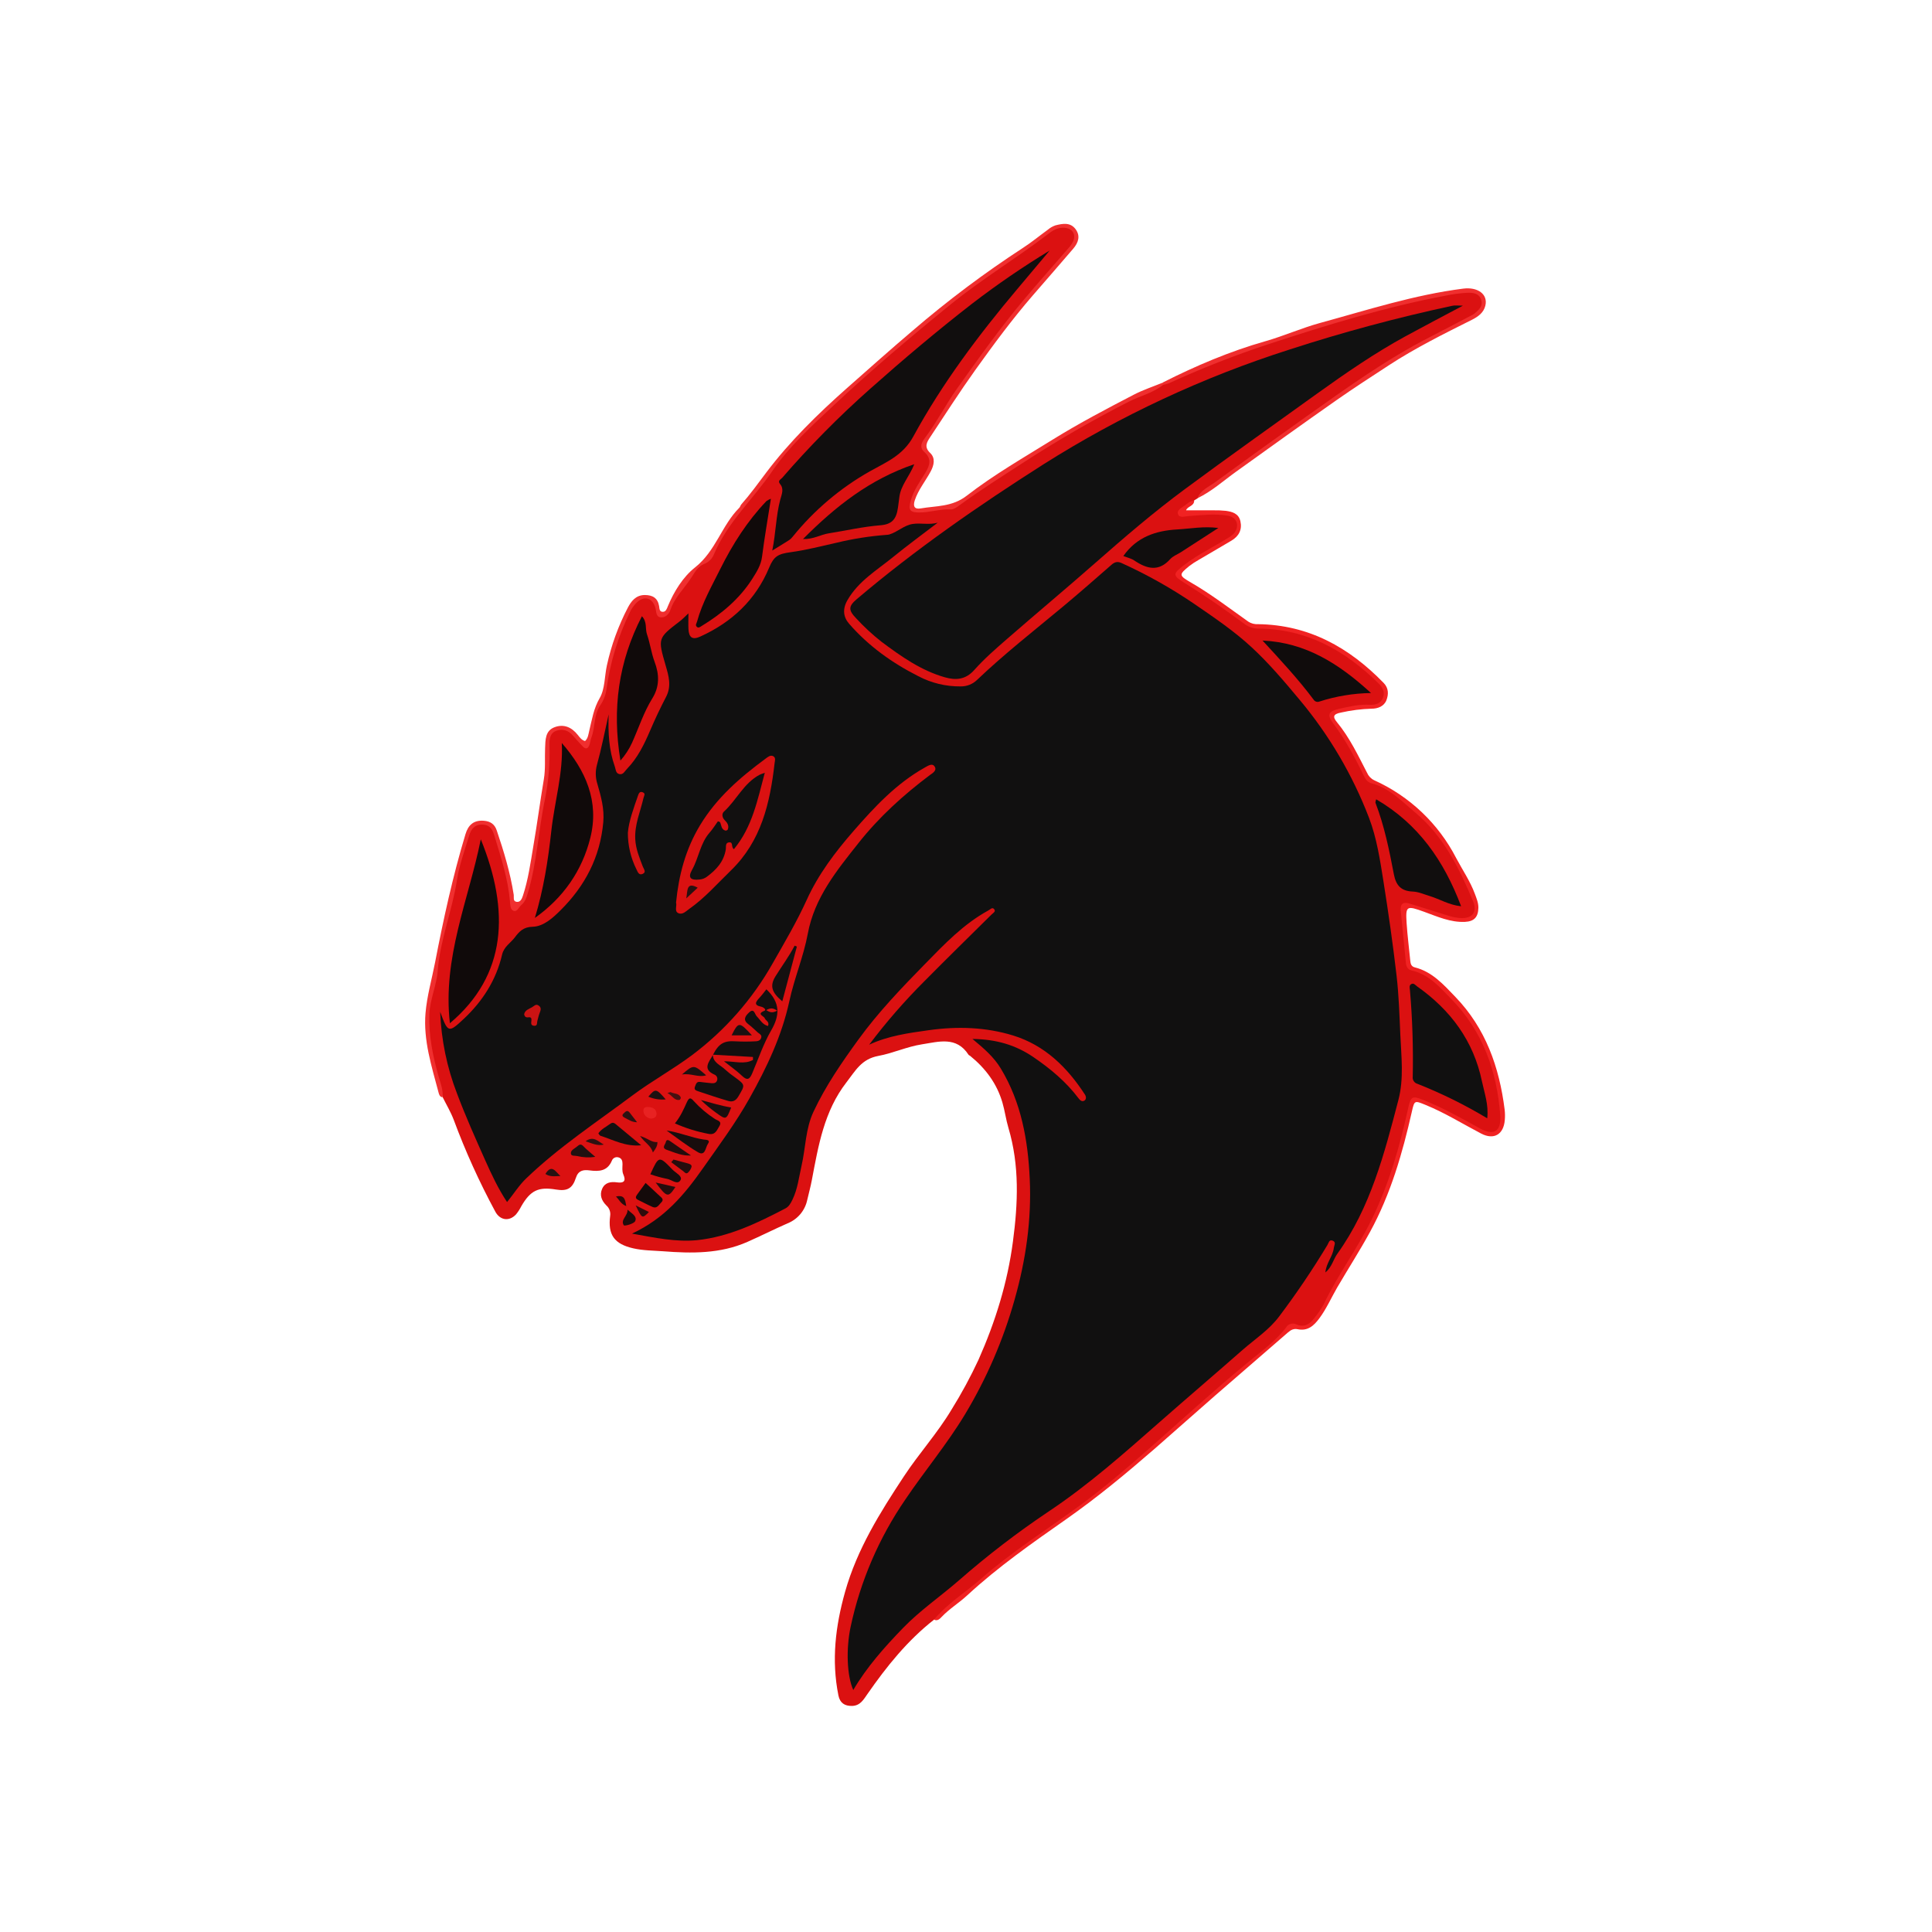
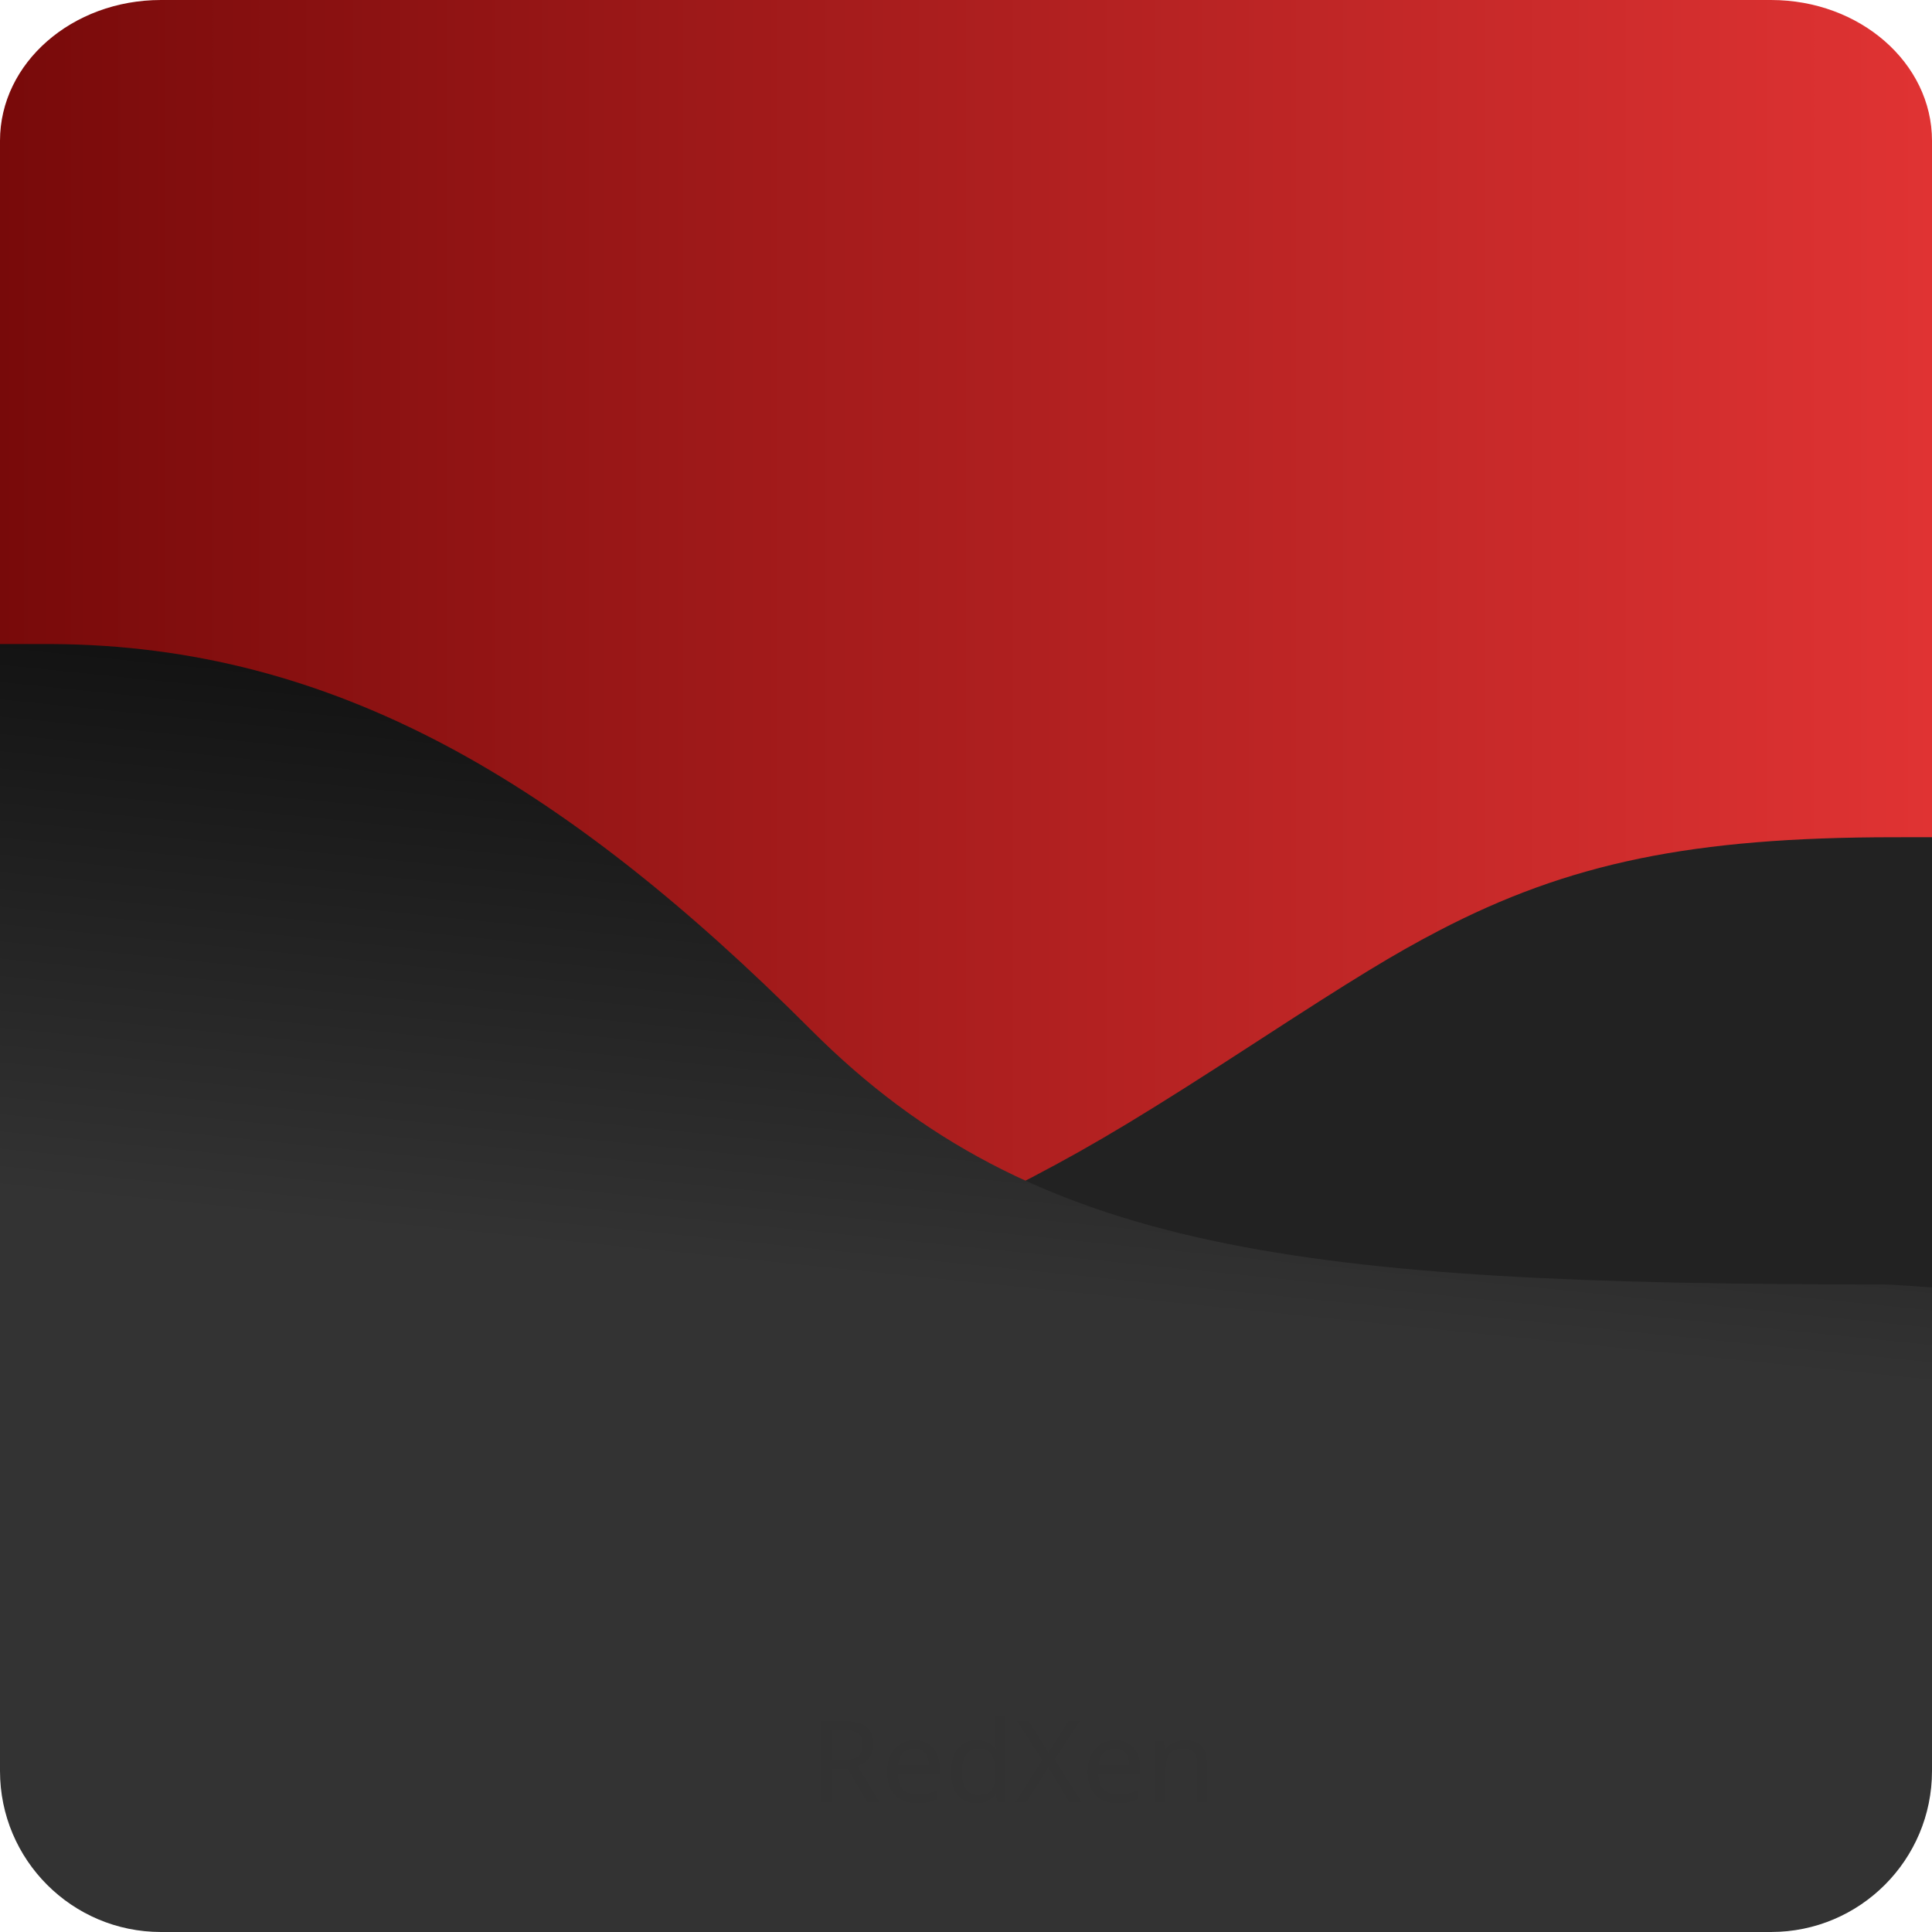
- <svg xmlns="http://www.w3.org/2000/svg" viewBox="0 0 1000.19 1000.19">
-   <defs>
-     <style>.cls-2{fill:#db1111;}.cls-3{fill:#f02f2f;}.cls-4{fill:#f12222;}.cls-5{fill:#f02e2e;}.cls-6{fill:#111010;}.cls-7{fill:#111;}.cls-8{fill:#110e0e;}.cls-9{fill:#100a0a;}.cls-10{fill:#110f0f;}.cls-11{fill:#100c0c;}.cls-12{fill:#130f0f;}.cls-13{fill:#120c0c;}.cls-14{fill:#151010;}.cls-15{fill:#141010;}.cls-16{fill:#180d0d;}.cls-17{fill:#160c0c;}.cls-18{fill:#140a0a;}.cls-19{fill:#1a0e0e;}.cls-20{fill:#250c0c;}.cls-21{fill:#201111;}.cls-22{fill:#200b0b;}.cls-23{fill:#1a1111;}.cls-24{fill:#1e1111;}.cls-25{fill:#e82222;}.cls-26{fill:#260d0d;}.cls-27{fill:#1f1111;}.cls-28{fill:#2e0d0d;}.cls-29{fill:#2c1212;}.cls-30{fill:#271212;}.cls-31{fill:#2f0c0c;}.cls-32{fill:#2e1212;}.cls-33{fill:#461111;}.cls-34{fill:#280b0b;}.cls-35{fill:#da1111;}.cls-36{fill:#d41212;}.cls-37{fill:#cb1313;}.cls-38{fill:#121010;}.cls-39{fill:#281111;}</style>
+ <svg xmlns="http://www.w3.org/2000/svg" xmlns:xlink="http://www.w3.org/1999/xlink" width="60mm" height="60mm" viewBox="0 0 60 60" version="1.1" id="svg8">
+   <defs id="defs2">
+     <linearGradient id="Background">
+       <stop id="stop5809" offset="0" style="stop-color:#780a0a;stop-opacity:1" />
+       <stop id="stop5811" offset="1" style="stop-color:#e03333;stop-opacity:1" />
+     </linearGradient>
+     <linearGradient id="Hill">
+       <stop style="stop-color:#333333;stop-opacity:1" offset="0" id="stop5786" />
+       <stop style="stop-color:#111111;stop-opacity:1" offset="1" id="stop5788" />
+     </linearGradient>
+     <linearGradient xlink:href="#Hill" id="linearGradient5794" gradientUnits="userSpaceOnUse" x1="18.191" y1="264.957" x2="20.284" y2="246.962" gradientTransform="matrix(1.144574,0,0,1.000417,-11.44574,9.89775)" />
+     <linearGradient xlink:href="#Background" id="linearGradient5802" x1="10" y1="247" x2="70" y2="247" gradientUnits="userSpaceOnUse" gradientTransform="matrix(1,0,0,0.9585325,-9.999998,19.41312)" />
  </defs>
-   <g id="Layer_2" data-name="Layer 2">
-     <g id="Layer_1-2" data-name="Layer 1">
-       <path class="cls-2" d="M484.46,839.4c-13.78,10.8-24.58,24.26-34.49,38.52-2,2.86-3.71,6-7.89,6.14-3.89.1-6.34-1.52-7.13-5.45-3.66-18.22-1.53-35.91,3.48-53.69,6.22-22.05,18.06-40.94,30.47-59.77,7.79-11.82,17.34-22.32,24.61-34.49a242.82,242.82,0,0,0,14-25.88c8.68-19.57,15-39.84,17.79-61.13,2.63-19.76,3.46-39.4-2.33-58.83-1.28-4.3-1.85-8.81-3.11-13.12-2.88-9.87-8.78-17.74-16.71-24.17-.26-.21-.65-.31-.82-.56-6.28-9.72-15.43-6.76-24.15-5.41-7.76,1.2-15.05,4.62-22.59,6-8.73,1.63-11.82,7.67-16.4,13.57-11.67,15-14.61,32.91-18,50.74-.65,3.43-1.57,6.81-2.37,10.22a16.73,16.73,0,0,1-10.16,12.13c-7,3.07-13.84,6.53-20.84,9.62-14,6.19-28.88,6-43.7,4.84-5.1-.38-10.27-.34-15.37-1.51-9.73-2.22-13.26-6.88-11.95-16.88a6,6,0,0,0-2-5.35c-2.43-2.44-3.61-5.35-2.15-8.62s4.47-3.75,7.64-3.31c3.46.48,4.87-.54,3.33-4.07-.76-1.76-.46-3.61-.44-5.43,0-1.63-.4-3-2.18-3.45a2.79,2.79,0,0,0-3.31,1.68c-2.28,5.53-6.71,5.73-11.64,5.07-3.23-.43-5.79.09-7,3.86-1.79,5.56-4.56,7-10.22,6.07-9.23-1.53-13.29.42-18.05,8.65a23.21,23.21,0,0,1-2.69,4.17c-3.5,3.82-8.27,3.16-10.72-1.32a372.64,372.64,0,0,1-21.58-47.64c-1.52-4-3.78-7.78-5.7-11.66-4.14-13.45-7.66-27-8.12-41.2-.19-5.86,2.79-10.84,3.35-16.45,1.52-15.36,6.2-30.06,9.34-45.08,2.34-11.2,5.05-22.26,8.36-33.18.88-2.91,2.3-5.56,5.9-6,4.78-.61,7.18.63,8.73,5.41,3.51,10.88,6.88,21.82,8.36,33.22.21,1.61-.17,3.84,1.93,4,1.91.19,3.27-1.51,4.07-3.22,2.06-4.39,3-9.15,3.81-13.85,2.89-16.6,5.17-33.3,8.13-49.89.55-3.08.09-6.32.11-9.49a45.65,45.65,0,0,1,0-5c.43-3.73.08-8.14,4.37-9.83s7.94.37,10.94,3.81c1.3,1.49,2.5,4.26,4.93,3.39,2.18-.79,2-3.69,2.53-5.7,1.55-5.85,2.24-11.72,5.62-17.27,2.8-4.58,2.32-10.87,3.53-16.37A129.06,129.06,0,0,1,326.83,316a13.78,13.78,0,0,1,3.5-4.19c4.23-3.65,9.19-2.09,10.65,3.33.43,1.61.58,3.6,2.55,3.85,2.16.27,3.18-1.56,3.87-3.3,3.12-7.87,7.93-15.47,14-20.28,10.86-8.55,14-22,23.19-31.28,1.13-1.14,2-2.65,3.14-3.84a51.05,51.05,0,0,0,10.07-13.38c3.35-6.79,9.63-11.81,14.82-17.43,15.84-17.13,33.14-32.75,50.88-47.86,21.76-18.54,44-36.53,68.15-51.92,4-2.57,7.64-5.86,11.58-8.62,2.46-1.73,5-3.19,8.25-3.07,5.84.22,8.29,4.43,5.23,9.52a45.77,45.77,0,0,1-6.17,7.82c-15.27,16-28.63,33.63-41.92,51.3-9.8,13-17.87,27.19-27.36,40.42-2,2.77-3.28,5.57.19,8.74,2.61,2.38,1.91,5.72.27,8.75-2.69,5-6.39,9.37-8,14.89-1.44,4.82-.95,5.54,4,5.6s9.83-1.44,14.86-1.15c1.62.09,3.12-1.08,4.46-2.08,15.76-11.7,32.49-21.91,49.15-32.26,13.44-8.35,27.3-15.86,41.42-22.93,5-2.51,10.35-4.45,15.4-7,9.7-4.75,19.8-8.58,29.64-13,11.25-5.06,23.21-7.94,34.8-11.93C688,167.62,709,162.17,730,156.75c9.76-2.52,19.76-3.89,29.7-5.38,3.19-.48,7.29,0,8.9,4,1.54,3.8-.92,6.29-3.55,8.53a24.83,24.83,0,0,1-5.66,3.13,450.63,450.63,0,0,0-62.32,36.58c-15.16,10.49-29.84,21.69-45,32.25-9.67,6.75-18.88,14.11-28.64,20.72a13.11,13.11,0,0,0-2.58,2.33L619,260.07a8.38,8.38,0,0,1-1.78,1.73c-1.73,1.13-4.82,2.06-3.92,4.29.79,2,4,1.13,6,.78,6-1.06,11.88-1.4,17.8.16,5,1.32,6.67,6.47,3.28,10.45-2.21,2.59-5.38,3.85-8.2,5.6-6.2,3.86-12.79,7.08-18.51,11.74-3.61,2.95-3.91,4.13.09,6.51,10.31,6.13,19.94,13.25,29.74,20.11a20.64,20.64,0,0,0,11.37,3.71c16.57,1,31.83,6.09,45.25,16.17,5.44,4.09,10.92,8.07,15.49,13.23,2.29,2.59,3,5.28,1.85,8.22-1.24,3.13-4.27,4.26-7.37,4.15A59.34,59.34,0,0,0,693.93,369c-3.86.93-4.79,2.32-2.48,5.35,6.59,8.66,11.61,18.2,16.4,27.9a7.3,7.3,0,0,0,4,3.6c12.08,5,21.47,13.43,30.22,22.91,9.78,10.6,15.47,23.52,21.62,36.21A12.08,12.08,0,0,1,765,470.7c-.16,4.3-1.73,6-6,6.28-7.21.42-13.54-2.87-20.17-4.85-2.85-.85-5.58-2-8.62-2.35-2.7-.29-3.51,1.05-3.11,3.13,1.67,8.64,1.3,17.49,2.83,26.15.33,1.89,1,3.24,2.79,3.68,8.53,2.11,14.26,8.2,20.06,14.11,14.12,14.4,21.5,32.21,24.93,51.69.83,4.69,2.48,9.7.41,14.75-1.72,4.19-4.31,5.79-8.52,4.11a44.49,44.49,0,0,1-8.43-4.32c-7.5-5-15.83-8.4-24.06-12-4.23-1.83-5.16-1.23-6.11,3.26-4.71,22.31-11.22,44-22.09,64.19-5.29,9.81-11.56,19.06-17,28.78-2.84,5.07-5.2,10.4-8.69,15.1-2.85,3.84-6.06,6.7-11.31,5.3a4.13,4.13,0,0,0-4.46,1.35c-7.67,8.09-16.68,14.66-25.05,21.94-9.15,8-18.46,15.73-27.37,24q-21.62,19.92-44.62,38.24c-17,13.58-35.72,24.83-52.53,38.61-9.88,8.1-20,16-29.36,24.68C487.26,837.68,485.7,838.29,484.46,839.4Z" transform="translate(-0.91 -0.91)" />
-       <path class="cls-3" d="M603.05,200.14c-5.28,4.27-11.95,5.73-17.85,8.75a603.5,603.5,0,0,0-54,31.16c-11.44,7.43-23,14.68-34,22.75-1.18.86-2.71,1.91-4,1.83-5.56-.34-10.85,1.6-16.34,1.59-4.91,0-5.81-1.28-4.47-6.13,1.49-5.4,4.8-9.87,7.64-14.55,2.32-3.82,3.25-7.18-.61-10.64-3.19-2.86-.74-5.82.87-8,5.85-7.92,10.34-16.69,16-24.69,11.16-15.75,22.36-31.48,34.78-46.28,7.48-8.92,15.26-17.6,22.87-26.42a15,15,0,0,0,2.53-3.68c1.59-3.68-.37-6.62-4.38-7-3.24-.28-5.89,1.14-8.27,3-16.49,12.67-34.39,23.4-50.57,36.52-20.82,16.88-41.27,34.17-60.84,52.5-11.31,10.6-23,21.2-31.65,33.89-9.85,14.49-23.2,26.55-30.18,43a8.88,8.88,0,0,1-5.14,5.13c-3.17,1.22-4.78,4.17-6.43,6.78-3.64,5.73-8.84,10.43-11.07,17.12-.67,2-2.52,3.9-4.87,3.75-2.64-.17-2.32-2.87-2.8-4.69-1.49-5.54-5.9-6.81-10-2.72a17,17,0,0,0-3.13,4.45,131.27,131.27,0,0,0-12.22,39.9,19.21,19.21,0,0,1-3.29,8.65c-3.38,4.88-2.5,11.27-4.59,16.72-.41,1.08-.54,2.27-.88,3.38-.78,2.5-2.05,2.84-3.85.84-1.55-1.74-3.2-3.39-4.69-5.18-2.27-2.74-5.16-3.77-8.47-2.73-3.58,1.13-3.83,4.53-3.78,7.45a122.31,122.31,0,0,1-2.28,27.83c-3.48,16.27-4.14,33-9,49.07-.69,2.31-1.46,4.44-3.33,6-1.33,1.1-2.11,3.77-4.13,2.9-1.6-.69-1.56-3.17-1.72-4.94-1-11.54-4.6-22.46-7.91-33.45-.94-3.12-2.05-6-6.13-6.18-4.24-.23-6.09,2.35-7.1,5.71-2.29,7.65-5.1,15.25-6.31,23.09-2.46,15.82-8.7,30.84-9.94,46.83-.6,7.71-4,14.74-4.32,22.4C222.79,537,225,547.68,228,558.31c1,3.5,2.42,6.92,2,10.68-1.42-.23-1.76-1.38-2.06-2.51-3.56-13.5-7.94-27-6.74-41.11.75-8.84,3.26-17.5,4.95-26.24,4.32-22.33,9.15-44.58,15.74-66.39,1.41-4.68,4.19-7.33,9.49-6.93,3.47.26,5.63,1.83,6.69,5,3.68,10.88,7,21.85,8.78,33.23.21,1.38-.52,3.46,1.49,3.75s2.77-1.65,3.29-3.21c2.72-8.24,3.91-16.83,5.34-25.34,2-11.62,3.54-23.31,5.49-34.94.89-5.32.43-10.63.64-15.95.17-4.34,0-9.2,5-11,4.65-1.72,8.75,0,11.9,4,1,1.25,2,2.71,3.79,3.2,1.59-1.46,1.73-3.53,2.19-5.41,1.41-5.73,2.22-11.39,5.4-16.86,2.76-4.75,2.46-11.23,3.72-16.91a119.56,119.56,0,0,1,10.86-29.93c1.77-3.36,4.15-6.45,8.72-6.49,4.07,0,6.72,1.52,7.44,5.7.22,1.29.09,3,1.93,3,1.57,0,2.06-1.55,2.55-2.75,3.21-7.83,8-15.41,14.15-20.25,10.7-8.45,13.76-21.75,22.88-30.85.46-.45.6-1.21,1-1.7,4.67-5.3,8.8-11,13-16.61,12.13-16.06,26.59-30.23,41.7-43.61,11.33-10,22.64-20.1,34.18-29.9a537,537,0,0,1,57-42.75c4.46-2.87,8.57-6.29,12.88-9.41a12.28,12.28,0,0,1,3.87-2.23c3.75-.94,7.75-1.74,10.51,2,2.6,3.54,1.34,7-1.2,10-6.9,8.1-13.92,16.09-20.88,24.14-10.68,12.34-20.37,25.45-29.85,38.7-8.11,11.34-15.65,23.1-23.35,34.74-1.73,2.62-3.35,5.08,0,8.27,2.76,2.63,2,6.31.15,9.68-2.7,5-6.35,9.37-8.16,14.83-1,3.12-.14,4.71,3.1,4.16,8.1-1.39,16.22-.72,23.79-6.56,14-10.85,29.53-19.76,44.65-29.14,13.58-8.42,27.68-15.8,41.81-23.15,4.82-2.5,10-4.21,15.08-6.28Q603.81,199.47,603.05,200.14Z" transform="translate(-0.91 -0.91)" />
-       <path class="cls-4" d="M484.46,839.4c6.89-8.4,16.19-14,24.25-21.1,16-14.05,34.08-25.45,51.24-38,12.72-9.32,24.74-19.66,36.61-30.12,16.6-14.63,32.92-29.57,50-43.65,7-5.77,14.59-11.11,20.21-18.48a4,4,0,0,1,5.27-1.49c3.91,1.66,6.8,0,9.1-3.07a45.13,45.13,0,0,0,5.06-7.41c7.26-15.2,17.44-28.73,24.83-43.86,9-18.38,14.54-37.85,18.91-57.72,1.33-6.05,2.15-6.38,7.71-4.18,10.24,4.06,19.78,9.46,29.4,14.77,7.27,4,11.18,1.5,10.53-6.94-1.73-22.73-9-43.29-25.23-59.93-6-6.16-11.66-12.93-20.73-14.94-1.79-.4-2.68-1.82-2.86-3.68-.89-9.11-1.82-18.22-2.7-27.33-.34-3.5,1.37-4.59,4.56-3.6,6.68,2.07,13.32,4.23,20,6.27a28.57,28.57,0,0,0,5.85,1.22c6.46.55,9.44-2.88,7-8.81-7.12-17-15.25-33.51-29.67-45.58-7-5.89-13.59-12.92-23-15.4-2.09-.55-3.15-2.32-4-4.17-4.58-9.45-9.56-18.64-15.9-27.08-3.11-4.14-2.14-6,2.93-7.17,5.36-1.21,10.69-2.5,16.27-2.18,2.82.16,5.49-.64,6.68-3.42,1.26-2.93.06-5.4-2.17-7.6-17.31-17.09-37.28-28.32-62.31-28.42a12.13,12.13,0,0,1-7.65-2.8c-9.76-7.21-19.73-14.15-30.06-20.55-6.8-4.22-6.75-4.88-.58-9.61,7-5.39,15-9.2,22.5-13.88,1.87-1.17,3.7-2.37,4.45-4.53,1.24-3.6-.66-6.46-4.7-7.13-6.65-1.09-13.28-.22-19.93.24-1.9.13-4.69,1.14-5.49-.81-1-2.37,1.93-3.48,3.53-4.73,1.39-1.09,2.8-2.36,4.76-2.43,0,2.88-3.5,2.87-4.19,5,4.71,0,9.38,0,14.06,0a52.68,52.68,0,0,1,6.47.26c3.4.45,6.68,1.4,7.58,5.34,1,4.46-.78,7.81-4.62,10.09-5.72,3.4-11.48,6.72-17.2,10.11a36.74,36.74,0,0,0-4.57,3c-5.52,4.51-5.57,4.89.83,8.6,10.37,6,19.88,13.29,29.62,20.2a8.3,8.3,0,0,0,5.14,1.34c26.25.36,47.16,12.08,65,30.45,2.58,2.66,2.56,5.85,1.44,8.83-1.25,3.31-4.52,4.49-7.77,4.48a82.66,82.66,0,0,0-15.78,2c-4.1.78-4.43,2.19-2,5.1,6.5,7.9,10.83,17.09,15.49,26.08a7.68,7.68,0,0,0,3.67,3.85,88.67,88.67,0,0,1,42.47,40.3c3.26,6.17,7.25,11.94,9.68,18.54.86,2.34,1.85,4.61,1.81,7.2-.07,4.75-2.17,7.07-6.9,7.29-7.55.35-14.33-2.74-21.16-5.21-9.14-3.3-9.7-3.21-9.08,6.06.44,6.46,1.27,12.89,1.89,19.33.15,1.61.56,2.94,2.35,3.38,9.06,2.26,14.93,9,21,15.29,15.7,16.28,22.74,36.39,25.5,58.34a26.36,26.36,0,0,1,.07,5.49c-.63,7.37-5.61,10.35-12.18,6.94-9.57-5-18.73-10.73-28.76-14.83-5.72-2.33-5.82-2.48-7.13,3.31-4.88,21.64-11,42.87-21.71,62.45-5.34,9.77-11.37,19.15-17,28.78-3.08,5.3-5.55,11-9.23,15.93-2.84,3.83-6,6.71-11.25,5.62-1.94-.4-3.42.3-4.94,1.63-12.51,10.93-25.13,21.72-37.66,32.64-10.4,9.06-20.68,18.27-31.08,27.34C584.16,763.54,569.15,776,553,787.32c-17.66,12.38-35.42,24.76-51.34,39.48-4.26,3.94-9.31,7-13.34,11.25C487.43,839,486.21,840.28,484.46,839.4Z" transform="translate(-0.91 -0.91)" />
-       <path class="cls-5" d="M603.05,200.14l-.06-1.27c17.07-8.62,34.55-16.06,53-21.31,9.53-2.71,18.72-6.83,28.33-9.46,24.48-6.69,48.69-14.54,74-17.76,7.54-1,13,2.85,11.55,8.81-.86,3.65-3.81,5.75-7,7.34-14.57,7.29-29.17,14.54-42.84,23.45-9.17,6-18.37,11.92-27.34,18.21-17.4,12.2-34.67,24.59-51.93,37-6.57,4.72-12.6,10.2-20,13.73,1.66-4.16,5.71-5.81,9-8.18q23.76-17.34,47.74-34.37c20.6-14.61,41.09-29.41,63.68-40.93,7.11-3.63,14.16-7.38,21.24-11.08a8.78,8.78,0,0,0,1.71-1c2.15-1.86,4.61-3.7,3.63-7.05-1.07-3.68-4.44-3.89-7.35-3.79A76,76,0,0,0,749.11,154c-31.11,5.85-61.24,15.18-91.29,25a498.52,498.52,0,0,0-51.9,20.38A16.87,16.87,0,0,1,603.05,200.14Z" transform="translate(-0.91 -0.91)" />
-       <path class="cls-6" d="M328.08,639.54c16.76-7.75,27.16-20.18,36.68-33.74,8.36-11.91,17.06-23.61,24.18-36.32,8.92-15.92,16.73-32.31,20.63-50.35,2.54-11.77,7.33-23,9.53-34.84,3.46-18.69,15-32.74,26.3-47,10.63-13.45,23.21-24.83,36.86-35.1,1.39-1,4.06-2.47,2.34-4.67-1.26-1.61-3.39-.09-5,.79-14.66,8.23-25.87,20.26-36.78,32.77-9.55,10.94-18.26,22.47-24.24,35.63-5.15,11.35-11.44,22-17.57,32.77a154.06,154.06,0,0,1-41.81,47.65c-9.92,7.42-20.89,13.42-30.81,20.83-18.64,13.93-38.16,26.76-55.06,43-3.76,3.6-6.43,8-9.92,12.25-4.64-7-8-14.24-11.29-21.59-5.1-11.46-10.28-23-14.63-34.64a131.13,131.13,0,0,1-8.7-42.22c4,10.78,4.26,11.07,12.18,3.65,9.75-9.13,16.84-20.15,19.87-33.31,1-4.17,4.4-6,6.6-8.91s4.31-5.39,9.21-5.5c5.67-.14,10.52-4.62,14.57-8.66,12.57-12.52,20.37-27.38,22-45.42.63-7-1.16-13.3-3-19.7A17.41,17.41,0,0,1,310,396.7c2.28-8.21,3.89-16.61,6-25.94-.32,9.77.17,18.49,3.17,26.9.56,1.56.42,3.57,2.4,4s2.79-1.54,3.91-2.68c5.53-5.68,8.9-12.66,12-19.86,2.52-5.9,5.26-11.71,8.23-17.39s1.38-10.89-.2-16.32c-4.1-14.14-4.07-14.12,7.36-22.89,1.55-1.19,2.9-2.66,4.44-4.08,0,2.91-.11,5.5,0,8.08.24,4.48,2.08,5.79,6.13,3.94,16.33-7.42,28.68-18.94,35.65-35.68,2.46-5.9,4.6-7.1,11.14-8,8-1.08,15.78-3.11,23.64-4.87a162.08,162.08,0,0,1,25.94-4.1,6.51,6.51,0,0,0,1.48-.2c4.26-1.27,7.57-4.72,12-5.43,4.23-.68,8.64.59,13.07-.68-7.72,5.92-15.59,11.67-23.13,17.81-8.4,6.84-17.92,12.42-23.61,22.32-2.7,4.7-2.07,8.82.88,12.2,10,11.5,22.18,20.24,35.8,27.13a46,46,0,0,0,21.91,5.3,11.86,11.86,0,0,0,8.49-3.34c14.23-13.56,29.71-25.64,44.78-38.21,8.39-7,16.61-14.21,24.84-21.41,1.57-1.37,3-1.85,5-1a249.6,249.6,0,0,1,38.35,21.58c10.06,6.91,20.18,13.76,29.22,22.13s16.93,17.7,24.76,27.1a215.17,215.17,0,0,1,36,61.19c4,10.48,5.69,21.71,7.45,32.78,2.58,16.26,4.91,32.56,6.81,48.91,1.18,10.19,1.49,20.48,1.95,30.74.5,11.22,1.89,22.55-1,33.61-7.26,27.8-14.43,55.67-31.56,79.57-2.17,3-2.88,7-6.23,9.74.37-4.84,3.84-8.28,4.36-12.72.17-1.41,1.37-3-.67-3.76-1.81-.66-2,1.27-2.67,2.31a429.4,429.4,0,0,1-25,37c-5.22,6.95-12.53,11.7-19,17.36-14.15,12.45-28.51,24.67-42.66,37.11-18.5,16.26-36.91,32.63-57.56,46.4a454.8,454.8,0,0,0-46.4,35.6c-9.6,8.36-20.23,15.63-29.08,24.78-9.53,9.86-18.73,20.14-25.74,32.09-3.34-7.36-3.77-21.36-1.4-32.6a184.47,184.47,0,0,1,28.41-66.11c10-14.83,21.53-28.57,30.8-43.94a242.51,242.51,0,0,0,25.73-59.54C532,653.15,535,632.3,534,611.14c-.92-19.94-4.36-39.54-15-57.09-3.45-5.71-8.38-10.12-14.65-15.28,12.46.16,22.46,3.2,31.52,9.38,8.8,6,16.93,12.76,23.39,21.34.74,1,1.75,1.9,2.95,1.25s1-2.17.41-3.1c-9.14-14.12-20.78-25.57-37.13-30.63-14.22-4.4-29-4.85-43.78-2.77-10.47,1.47-21,2.9-30.84,7.51a310,310,0,0,1,28.81-33.09c11.39-11.52,23-22.86,34.49-34.25.82-.81,2.34-1.55,1.5-2.71-1.05-1.44-2,0-3.21.61-12.78,7-22.72,17.47-32.72,27.69-12.12,12.38-24.18,24.95-34.38,39-8.63,11.88-17,24-23.29,37.41-4.18,8.87-4.06,18.67-6.2,28-1.36,5.91-2,12-4.71,17.57-.92,1.91-1.85,3.59-3.62,4.51-14.51,7.57-29.24,14.73-45.79,16.45C350.86,644,340.14,641.71,328.08,639.54Z" transform="translate(-0.91 -0.91)" />
-       <path class="cls-7" d="M758.23,159.16c-10.41,5.54-20.07,10.59-29.63,15.8-16,8.74-31,19.08-45.82,29.71-22.86,16.43-45.83,32.73-68.48,49.47-16.13,11.92-31.36,25-46.42,38.25s-30.46,26.09-45.58,39.26c-5.88,5.12-11.83,10.28-17,16.1-4.53,5.12-9.66,5.39-15.27,3.79-12.34-3.53-22.64-10.82-32.77-18.39A111.62,111.62,0,0,1,444.13,321c-4.1-4.23-4-6.23.28-9.88,30.41-25.8,63.09-48.45,96.69-69.83a553,553,0,0,1,127.47-59.45,848.9,848.9,0,0,1,84-22.59C754.07,158.87,755.72,159.16,758.23,159.16Z" transform="translate(-0.91 -0.91)" />
-       <path class="cls-8" d="M544.31,130.63l-16.77,19.94c-20.13,23.91-38.88,48.89-53.83,76.34-5.33,9.79-14.07,13.27-22.48,18a139.92,139.92,0,0,0-39.94,33.84,8.06,8.06,0,0,1-1.79,1.73c-2.63,1.69-5.31,3.3-8.79,5.45,1.89-9.27,1.91-18,4.15-26.42.71-2.66,2.07-5.43-.09-8-1.46-1.75.35-2.39,1.06-3.21a491.16,491.16,0,0,1,45.58-46.12c17.14-15.22,34.63-30,52.75-44.06A445,445,0,0,1,544.31,130.63Z" transform="translate(-0.91 -0.91)" />
-       <path class="cls-6" d="M770.84,579.85A243.75,243.75,0,0,0,734.7,562a3.37,3.37,0,0,1-2.42-3.72,419.42,419.42,0,0,0-1.45-44.78c-.1-1.05-.55-2.46.72-3.15s2.13.59,3,1.22c17.31,12.21,29.19,28.13,33.57,49.19C769.4,566.85,771.64,572.8,770.84,579.85Z" transform="translate(-0.91 -0.91)" />
-       <path class="cls-9" d="M233.82,530.64c-3.89-33.9,9.71-63.93,16-95.22C264.86,472.49,263.37,505.69,233.82,530.64Z" transform="translate(-0.91 -0.91)" />
-       <path class="cls-9" d="M291.75,385.57c12.37,14.16,19.5,30.2,14.77,49.08-4.29,17.16-14.08,31.12-28.71,41.47,4.5-14.79,6.85-29.82,8.51-45S292.56,401.13,291.75,385.57Z" transform="translate(-0.91 -0.91)" />
-       <path class="cls-8" d="M757.32,470.08c-6.26-.64-11.09-3.74-16.35-5.32-2.86-.86-5.69-2.17-8.62-2.29-6-.25-8.71-3-9.85-9-2.38-12.49-4.92-25-9.5-36.93-.14-.38.16-.92.34-1.84C735.16,427.41,748.43,446.47,757.32,470.08Z" transform="translate(-0.91 -0.91)" />
-       <path class="cls-9" d="M322.1,394.65c-4.39-26.77-1-51.23,11.13-74.72,2.82,3,1.6,6.42,2.62,9.35,1.62,4.65,2.22,9.66,3.95,14.26,2.48,6.6,2.6,12.81-1.17,18.89-4.48,7.22-7.05,15.31-10.51,23A37.08,37.08,0,0,1,322.1,394.65Z" transform="translate(-0.91 -0.91)" />
-       <path class="cls-9" d="M400,259.11c-1.63,10.48-3.34,20.23-4.58,30-.55,4.37-2.77,7.84-4.94,11.28-6.6,10.43-15.82,18.18-26.27,24.56-.84.51-1.75,1.32-2.62.4s0-1.82.22-2.77c2.64-9.66,7.6-18.28,12-27.14,6.39-12.81,14-24.79,23.92-35.16A10.25,10.25,0,0,1,400,259.11Z" transform="translate(-0.91 -0.91)" />
-       <path class="cls-10" d="M474.23,241.23c-2.6,6.52-7,10.91-7.73,17.06-.2,1.77-.46,3.58-.71,5.38-.84,6-3.06,8.68-9.09,9.17-9.1.73-18,2.79-26.92,4.21-4.08.64-7.69,3.09-13.16,2.92C433.55,263,451.12,249.09,474.23,241.23Z" transform="translate(-0.91 -0.91)" />
-       <path class="cls-11" d="M710.67,359.69a91.52,91.52,0,0,0-26.94,4.48,2.37,2.37,0,0,1-2.66-.91c-8.1-10.85-17.33-20.71-26.55-30.74C676.79,333.52,694.13,344.5,710.67,359.69Z" transform="translate(-0.91 -0.91)" />
-       <path class="cls-8" d="M582.46,288.76c6.9-9.84,16.78-13.13,27.89-13.76,6.87-.39,13.71-1.75,21.3-.76-6.83,4.42-13.14,8.5-19.46,12.58-1.81,1.16-4,1.94-5.4,3.48-6,6.76-12.13,5.16-18.59.82C586.6,290,584.58,289.61,582.46,288.76Z" transform="translate(-0.91 -0.91)" />
-       <path class="cls-12" d="M370,547c3-5.88,5.78-7.42,11.75-7a90.72,90.72,0,0,0,10,0c1.29,0,2.78-.29,3.23-1.82s-.85-2-1.72-2.71c-1.64-1.41-3.12-3-4.86-4.27-3-2.19-1.77-4.17.16-6,2.8-2.73,3,.74,4.14,1.87,1.77,1.78,2.95,4.31,5.83,5,.85-2.31-1.26-2.76-1.71-4s-4.45-2.12-.17-3.89c1.25-.52-.57-1.88-1.61-2.09-4.09-.8-2.91-2.51-1-4.58,1.36-1.45,2.52-3.07,3.63-4.44,7.29,6.94,7,13.53,2.45,21.32-4,6.93-6.62,14.72-9.78,22.15-1.18,2.78-2.37,4.12-5.2,1.41s-5.83-4.75-9.42-7.62c5.63,0,10.53,1.74,15-.68V548.1l-20.76-1.18Z" transform="translate(-0.91 -0.91)" />
-       <path class="cls-12" d="M369.92,546.93c.15,4.22,4.05,5.36,6.44,7.72a46.5,46.5,0,0,0,5.08,4c5.4,4,5.24,3.91,1.73,9.87-1.39,2.36-3.08,3-5.31,2.33-5.22-1.54-10.38-3.27-15.53-5-1-.34-2.32-.73-1.62-2.44.51-1.24.76-2.61,2.58-2.4,2,.23,3.95.51,5.93.66,1.17.09,2.43,0,2.89-1.37a2.35,2.35,0,0,0-1.19-3c-6.66-2.91-2.89-6.65-.93-10.27Z" transform="translate(-0.91 -0.91)" />
-       <path class="cls-13" d="M350.31,582.48c2.9-3.52,4.55-7.34,6.26-11.1,1-2.1,1.75-2.51,3.42-.54a55.5,55.5,0,0,0,11,9.33c1.24.86,4,1.12,2.25,3.88-1.29,2.08-2,4.52-5.48,3.87A78.35,78.35,0,0,1,350.31,582.48Z" transform="translate(-0.91 -0.91)" />
-       <path class="cls-14" d="M413.45,490.94,405.9,519.3c-5.49-4.62-6.61-8-3.5-13,3.27-5.27,7-10.25,9.88-15.82Z" transform="translate(-0.91 -0.91)" />
-       <path class="cls-15" d="M332.85,593.82c-8.16.82-14.44-2.82-21.07-4.92-.47-.15-1.16-1.22-1.06-1.35,1.59-2.17,4-3.32,6.14-4.87,1.48-1.09,2.36-.18,3.42.71C324.2,586.68,328.15,589.92,332.85,593.82Z" transform="translate(-0.91 -0.91)" />
-       <path class="cls-16" d="M346,586.18c6.86,1,12.75,3.69,19.16,4.66,1.21.18,3.84,0,2.19,2.33-1.25,1.77-1.25,6.5-5.1,4.25C356.59,594.11,351.41,590,346,586.18Z" transform="translate(-0.91 -0.91)" />
-       <path class="cls-17" d="M337.59,608.83c4.38-9.65,4.44-9.7,11.47-2.41,1.63,1.69,5.32,3.37,4.16,5.41-1.58,2.79-4.64-.29-7.06-.64A65.57,65.57,0,0,1,337.59,608.83Z" transform="translate(-0.91 -0.91)" />
-       <path class="cls-18" d="M335.13,613.31c2.53,2.33,4.85,4.39,7.08,6.55,1,.95,2.75,1.92,1,3.59-1.22,1.18-2.17,3.3-4.44,2.31-2.58-1.12-5.06-2.46-7.59-3.7-1.53-.75-1.18-1.71-.38-2.79C332.19,617.41,333.52,615.53,335.13,613.31Z" transform="translate(-0.91 -0.91)" />
-       <path class="cls-19" d="M379.43,574.26c-2.55,6.47-2.58,6.5-7.84,2.69a66.06,66.06,0,0,1-7.82-6.55C369,571.8,374.12,573.38,379.43,574.26Z" transform="translate(-0.91 -0.91)" />
-       <path class="cls-20" d="M358.62,599.09c-4.62.33-8.47-1.53-12.49-2.9-2.91-1-.83-2.69-.56-3.93.38-1.76,1.48-1.15,2.57-.38C351.6,594.33,355.12,596.7,358.62,599.09Z" transform="translate(-0.91 -0.91)" />
-       <path class="cls-21" d="M309.09,599.81a24,24,0,0,1-9.37-.42c-1.18-.29-3.22.23-3.28-1.43s2-2.46,3.2-3.51c1.08-.91,1.93-1.6,3.28-.16C304.58,596.06,306.54,597.56,309.09,599.81Z" transform="translate(-0.91 -0.91)" />
-       <path class="cls-22" d="M325.75,627.14c2,1.85,5.16,3.37,4,5.93-.62,1.41-5.54,2.68-5.89,2.18C321.91,632.4,326.06,630.29,325.75,627.14Z" transform="translate(-0.91 -0.91)" />
-       <path class="cls-23" d="M390.16,536.9h-10.5C383.22,529.78,383.67,529.75,390.16,536.9Z" transform="translate(-0.91 -0.91)" />
-       <path class="cls-24" d="M353.93,557.18c6.11-5.22,6.11-5.22,12.55.41C362.37,558.88,358.76,556.38,353.93,557.18Z" transform="translate(-0.91 -0.91)" />
-       <path class="cls-25" d="M337.61,580c-2-.51-3.45-1.71-3.6-4-.12-1.84,1.26-2.09,2.69-2,2.19.15,4,1.1,4.08,3.45C340.88,579.31,339.45,580,337.61,580Z" transform="translate(-0.91 -0.91)" />
-       <path class="cls-26" d="M350.56,615.42c-3.71,5.66-4.37,5.49-10.21-2.31l5.06,1.12Z" transform="translate(-0.91 -0.91)" />
-       <path class="cls-26" d="M349.59,601.21c2.48.67,5,1.32,7.45,2,.93.27,2.15.66,1.86,1.85a6.65,6.65,0,0,1-1.76,2.85c-1,1-1.69,0-2.45-.62-2.08-1.59-4.18-3.15-6.28-4.72Z" transform="translate(-0.91 -0.91)" />
-       <path class="cls-27" d="M345.55,570.07a18.46,18.46,0,0,1-9-1.41C340.25,564.3,340.59,564.35,345.55,570.07Z" transform="translate(-0.91 -0.91)" />
-       <path class="cls-28" d="M332.27,589c4,1.13,6,3.51,9,3.13,0,2.2-.93,3.46-2.37,5.44C337.92,593.86,334.72,592.59,332.27,589Z" transform="translate(-0.91 -0.91)" />
-       <path class="cls-29" d="M330.73,581.89c-2.76,0-4.47-1.39-6.33-2.29-.87-.42-1.88-1.16-.7-2.21.89-.8,1.87-2.24,3.22-.44C328.06,578.48,329.26,580,330.73,581.89Z" transform="translate(-0.91 -0.91)" />
-       <path class="cls-30" d="M291.05,609.71c-2.61.08-5.3.62-7.78-1.05C286.61,603.16,288.7,607.78,291.05,609.71Z" transform="translate(-0.91 -0.91)" />
-       <path class="cls-31" d="M330,624.93l6.86,3.43C333.31,631.9,333.31,631.9,330,624.93Z" transform="translate(-0.91 -0.91)" />
-       <path class="cls-32" d="M313.51,593.44c-3.25.84-6.05-.57-9.44-1.7C308.23,588.66,310.66,592,313.51,593.44Z" transform="translate(-0.91 -0.91)" />
-       <path class="cls-33" d="M346.42,566.77c1.38-.41,1.58-.54,1.67-.48,1.76,1,4.32.43,5.27,2.8a1.43,1.43,0,0,1-.64,1.22C349.89,570.76,349.1,568.08,346.42,566.77Z" transform="translate(-0.91 -0.91)" />
-       <path class="cls-34" d="M325.12,625.3c-3-1.17-3.57-3.32-5.34-4.94C324.24,619.33,324.54,621.87,325.12,625.3Z" transform="translate(-0.91 -0.91)" />
-       <path class="cls-35" d="M350.9,468.16c1.41-14.19,4.91-27.62,12.48-40.12,8.63-14.25,20.75-24.71,33.84-34.36,1.15-.84,2.53-2.09,4-1.28s.82,2.43.69,3.63c-2.35,20.6-6.9,40.33-22.61,55.51-7,6.79-13.47,14.21-21.54,19.89-1.77,1.25-3.51,3.21-5.69,2.21S351.45,470,350.9,468.16Z" transform="translate(-0.91 -0.91)" />
-       <path class="cls-36" d="M325.95,432.08c.47-5.92,2.93-12.58,5.25-19.29.42-1.22.91-2.29,2.41-1.73,1.72.65.68,1.89.44,2.93-1.6,7.06-4.65,13.72-4.27,21.32.26,5.2,2.18,9.62,3.92,14.24.48,1.28,2,2.9-.16,3.81-1.91.81-2.53-1.14-3.15-2.41A42.13,42.13,0,0,1,325.95,432.08Z" transform="translate(-0.91 -0.91)" />
-       <path class="cls-37" d="M272.26,526c.42-2.18,2.39-2.67,4.1-3.66,1.15-.66,1.93-1.85,3.38-.88,1.65,1.1,1.08,2.49.51,3.95-.48,1.22-.72,2.53-1.1,3.78s.23,3-1.92,2.74c-1.76-.21-1.28-1.75-1.2-2.76.13-1.84-.81-1.69-2.09-1.56C273.05,527.64,272.41,527.06,272.26,526Z" transform="translate(-0.91 -0.91)" />
-       <path class="cls-2" d="M403.24,524.12c-2.21,1.23-3.64,1.06-5.64-.28C399.84,522.55,401.28,522.76,403.24,524.12Z" transform="translate(-0.91 -0.91)" />
-       <path class="cls-38" d="M380.87,440.51c-1.66-1-.17-3.62-2.39-3.52s-1.63,2.33-1.81,3.54c-1,6.44-4.92,10.65-9.85,14.3a7.28,7.28,0,0,1-3.64,1.39c-4.79.56-6.29-.92-4-5,3.51-6.23,4.21-13.74,9.11-19.29,1.61-1.82,2.89-3.93,4.28-5.84.6.25,1,.3,1.12.5.74,1.57.57,3.73,2.77,4.32a1.36,1.36,0,0,0,1.21-.53c.78-2-.21-3.55-1.56-4.86s-1.66-3.3-.43-4.43c6.55-6,10.29-14.78,18.53-19.12a28,28,0,0,1,2.63-1C393.07,415,390.42,428.95,380.87,440.51Z" transform="translate(-0.91 -0.91)" />
-       <path class="cls-39" d="M356.19,466c.73-4.13,0-8.78,5.93-5.53Z" transform="translate(-0.91 -0.91)" />
-     </g>
+   <g id="layer5">
+     <rect transform="translate(0,-237)" id="rect10-5" width="60" height="33.476" x="3.8857806e-15" y="263.524" style="display:inline;opacity:1;fill:#333333;fill-opacity:1;stroke:none;stroke-width:0.151" ry="5" rx="5" />
+   </g>
+   <g id="layer1" style="display:inline" transform="translate(0,-237)">
+     <rect id="rect10" width="60" height="38.341" x="0" y="237" style="opacity:1;fill:url(#linearGradient5802);fill-opacity:1;stroke-width:0.161" ry="4.371" rx="5" />
+     <flowRoot xml:space="preserve" id="flowRoot5815" style="font-style:normal;font-variant:normal;font-weight:normal;font-stretch:normal;font-size:40px;line-height:1.25;font-family:Roboto;-inkscape-font-specification:Roboto;letter-spacing:0px;word-spacing:0px;fill:#000000;fill-opacity:1;stroke:none" transform="scale(0.2645833)">
+       <flowRegion id="flowRegion5817" style="font-style:normal;font-variant:normal;font-weight:normal;font-stretch:normal;font-family:Roboto;-inkscape-font-specification:Roboto">
+         <rect id="rect5819" width="215.668" height="53.74" x="41.719" y="1027.06" style="font-style:normal;font-variant:normal;font-weight:normal;font-stretch:normal;font-family:Roboto;-inkscape-font-specification:Roboto" />
+       </flowRegion>
+       <flowPara id="flowPara5821" />
+     </flowRoot>
+   </g>
+   <g id="layer3" style="display:inline" transform="translate(0,-237)">
+     <path style="opacity:1;fill:#222222;fill-opacity:1;stroke:none;stroke-width:0.029;stroke-opacity:1" d="m 16.002,277.959 c 2.067,-0.211 3.195,-0.357 4.584,-0.592 4.39,-0.742 7.724,-1.848 11.454,-3.8 1.984,-1.038 3.577,-1.999 6.987,-4.215 3.042,-1.977 4.256,-2.717 5.639,-3.439 4.063,-2.121 7.892,-2.909 14.149,-2.912 L 60,263 V 270.5 278 l -22.145,-0.004 c -12.18,-0.004 -22.014,-0.019 -21.853,-0.035 z" id="path5784" />
+   </g>
+   <g id="layer2" style="display:inline;opacity:1" transform="translate(0,-237)">
+     <flowRoot xml:space="preserve" id="flowRoot5823" style="font-style:normal;font-variant:normal;font-weight:normal;font-stretch:normal;font-size:40px;line-height:1.25;font-family:Roboto;-inkscape-font-specification:Roboto;letter-spacing:0px;word-spacing:0px;fill:#000000;fill-opacity:1;stroke:none" transform="scale(0.2645833)">
+       <flowRegion id="flowRegion5825" style="font-style:normal;font-variant:normal;font-weight:normal;font-stretch:normal;font-family:Roboto;-inkscape-font-specification:Roboto">
+         <rect id="rect5827" width="117.415" height="54.696" x="37.795" y="1009.134" style="font-style:normal;font-variant:normal;font-weight:normal;font-stretch:normal;font-family:Roboto;-inkscape-font-specification:Roboto" />
+       </flowRegion>
+       <flowPara id="flowPara5829">RedXemndss</flowPara>
+     </flowRoot>
+     <flowRoot xml:space="preserve" id="flowRoot5831" style="font-style:normal;font-variant:normal;font-weight:normal;font-stretch:normal;font-size:40px;line-height:1;font-family:Roboto;-inkscape-font-specification:Roboto;letter-spacing:0px;word-spacing:0px;fill:#000000;fill-opacity:1;stroke:none" transform="scale(0.2645833)">
+       <flowRegion id="flowRegion5833" style="font-style:normal;font-variant:normal;font-weight:normal;font-stretch:normal;line-height:1;font-family:Roboto;-inkscape-font-specification:Roboto">
+         <rect id="rect5835" width="143.189" height="14.142" x="38.537" y="1042.97" style="font-style:normal;font-variant:normal;font-weight:normal;font-stretch:normal;line-height:1;font-family:Roboto;-inkscape-font-specification:Roboto" />
+       </flowRegion>
+       <flowPara id="flowPara5837">RX</flowPara>
+     </flowRoot>
+     <path style="opacity:1;fill:url(#linearGradient5794);fill-opacity:1;stroke:none;stroke-width:0.051;stroke-opacity:1" d="m 0,267.005 v -10.004 c 0,0 1.08,-0.002 1.619,5.4e-4 8.737,0.048 15.87,4.281 23.576,11.99 6.876,6.88 15.164,7.897 33.157,7.897 0.527,0 1.498,0.089 1.645,0.097 L 60,281 h -60 z" id="path5743" />
+   </g>
+   <g id="layer4" style="opacity:0.03" transform="translate(0,-237)">
+     <text xml:space="preserve" style="font-style:normal;font-variant:normal;font-weight:normal;font-stretch:normal;font-size:3.528px;line-height:1.25;font-family:Oswald;-inkscape-font-specification:'Oswald, Normal';font-variant-ligatures:normal;font-variant-caps:normal;font-variant-numeric:normal;font-feature-settings:normal;text-align:start;letter-spacing:0px;word-spacing:0px;writing-mode:lr-tb;text-anchor:start;display:inline;opacity:1;fill:#000000;fill-opacity:1;stroke:none;stroke-width:0.265" x="25.172" y="292.972" id="text5845">
+       <tspan id="tspan5843" x="25.172" y="292.972" style="font-style:normal;font-variant:normal;font-weight:normal;font-stretch:normal;font-size:3.528px;line-height:1.25;font-family:Oswald;-inkscape-font-specification:'Oswald, Normal';font-variant-ligatures:normal;font-variant-caps:normal;font-variant-numeric:normal;font-feature-settings:normal;text-align:start;writing-mode:lr-tb;text-anchor:start;stroke-width:0.265">RedXen</tspan>
+     </text>
  </g>
</svg>
